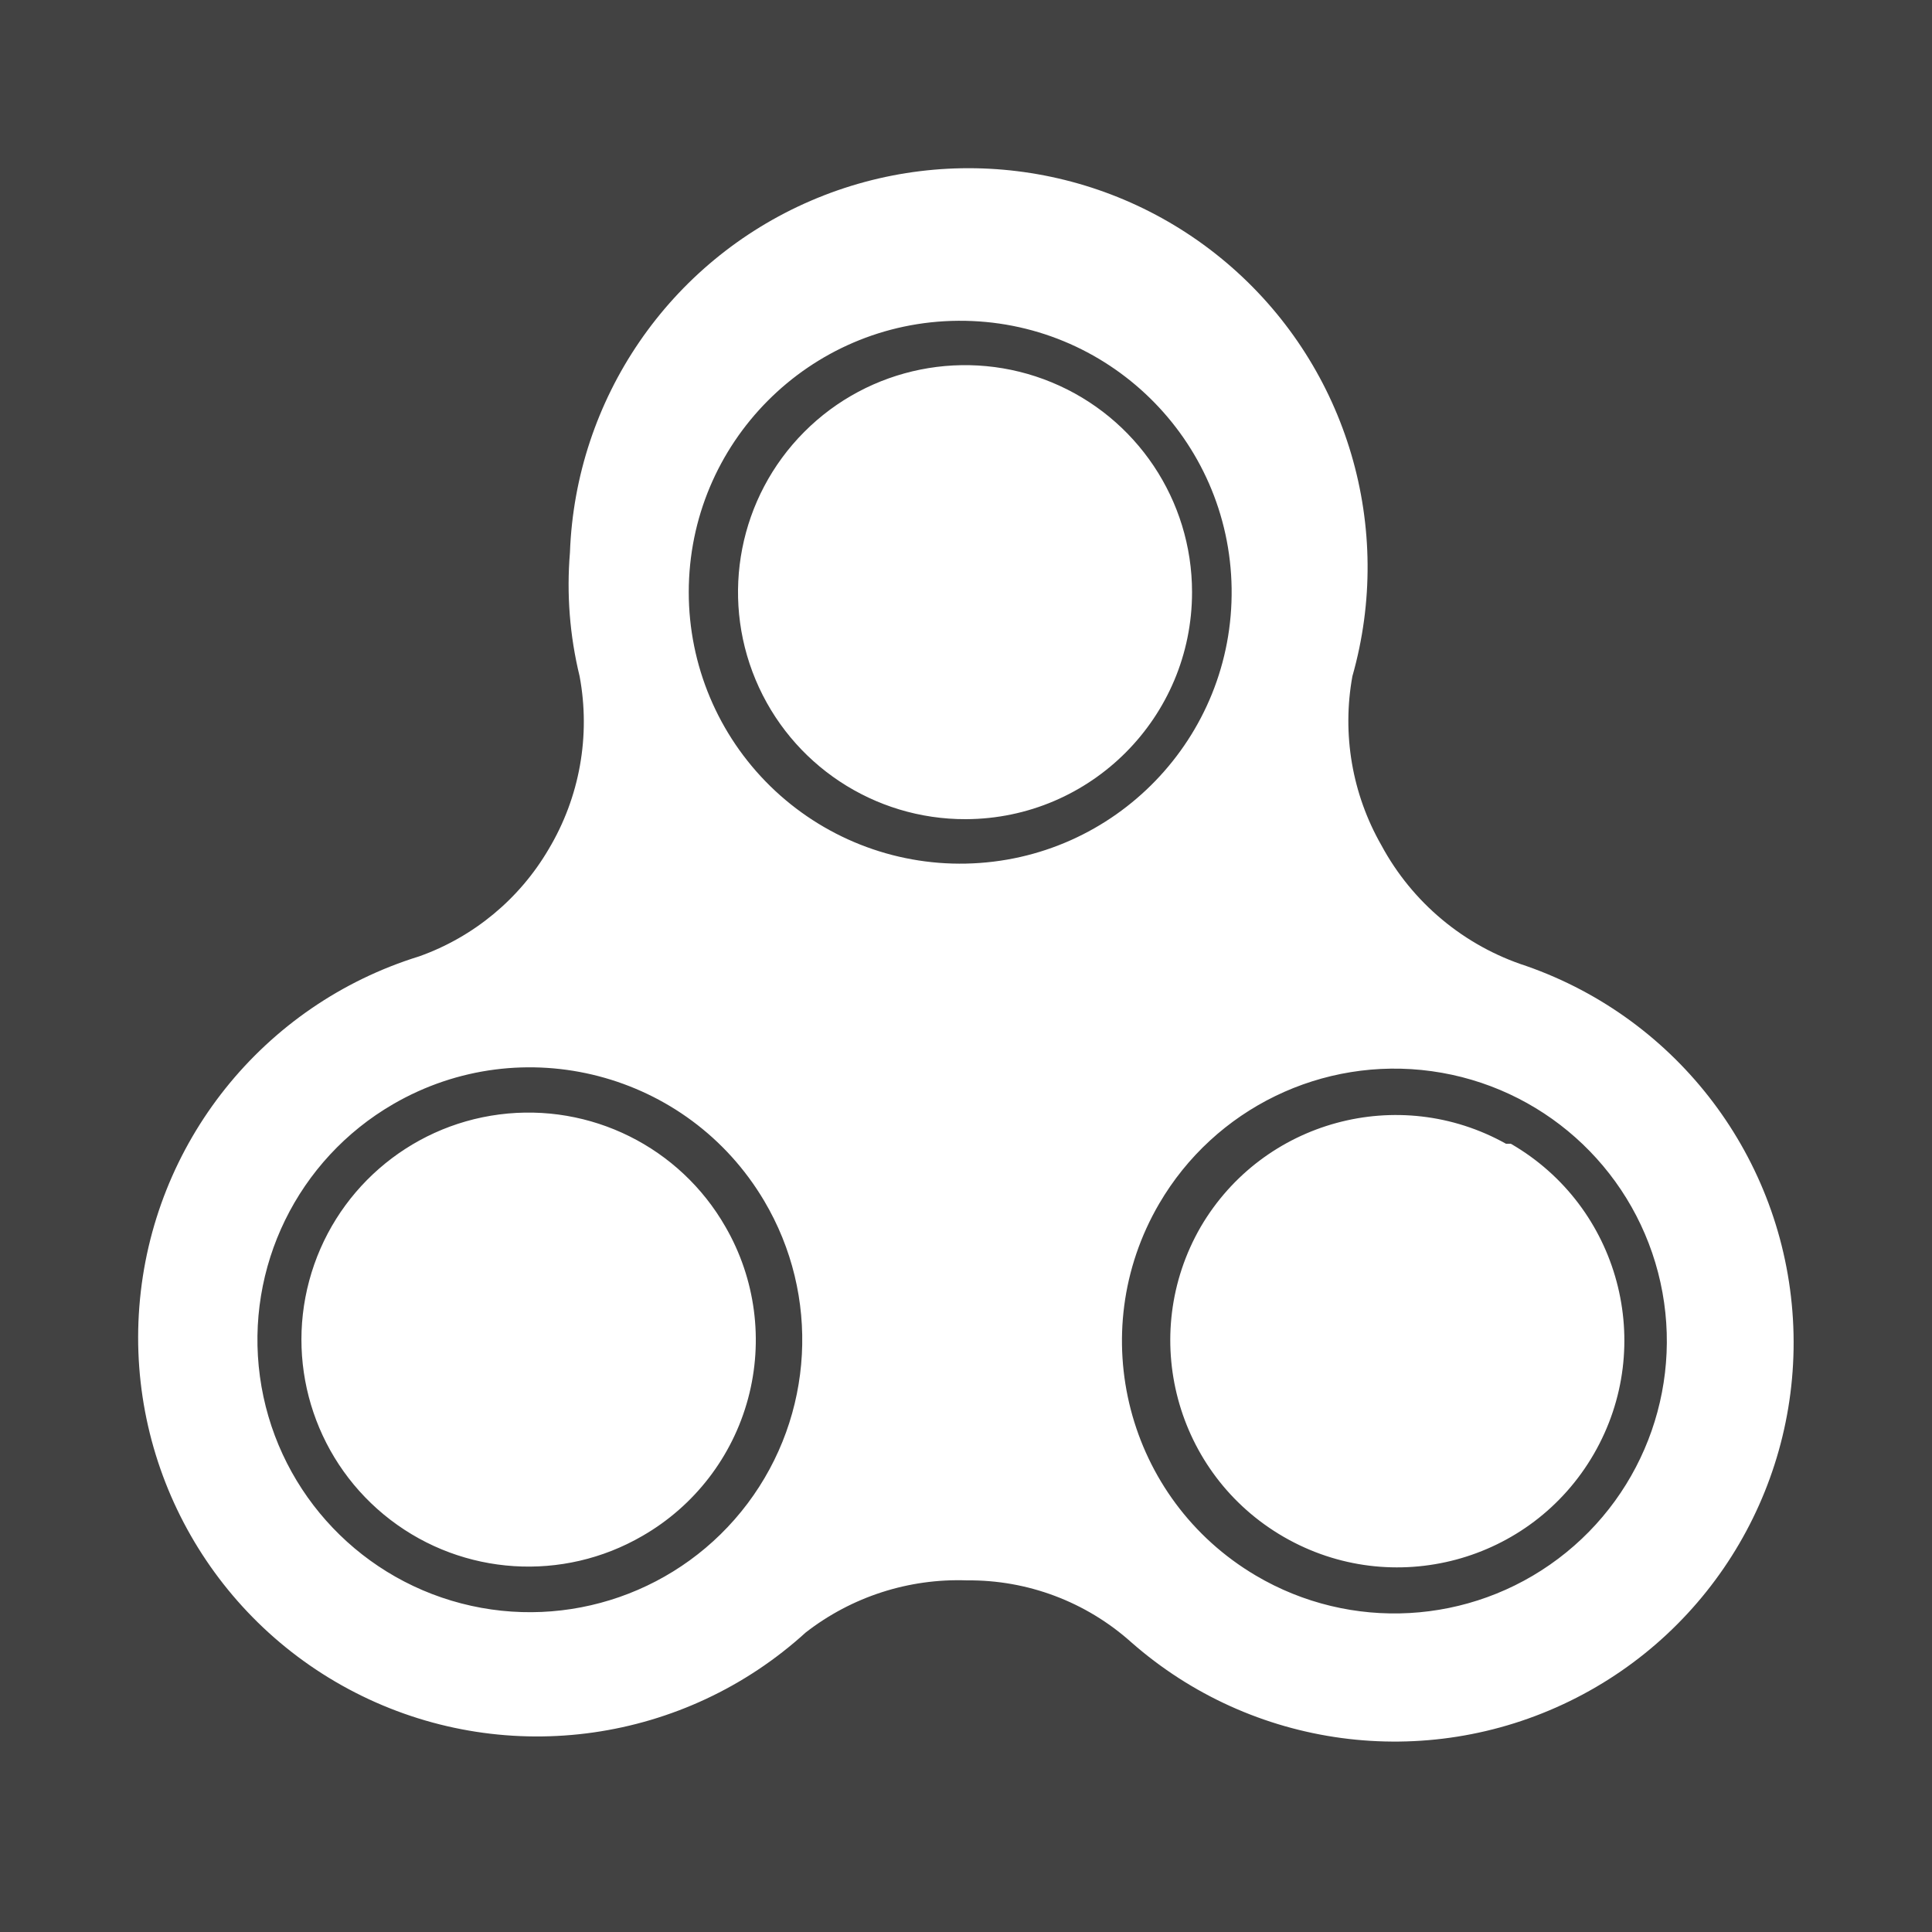
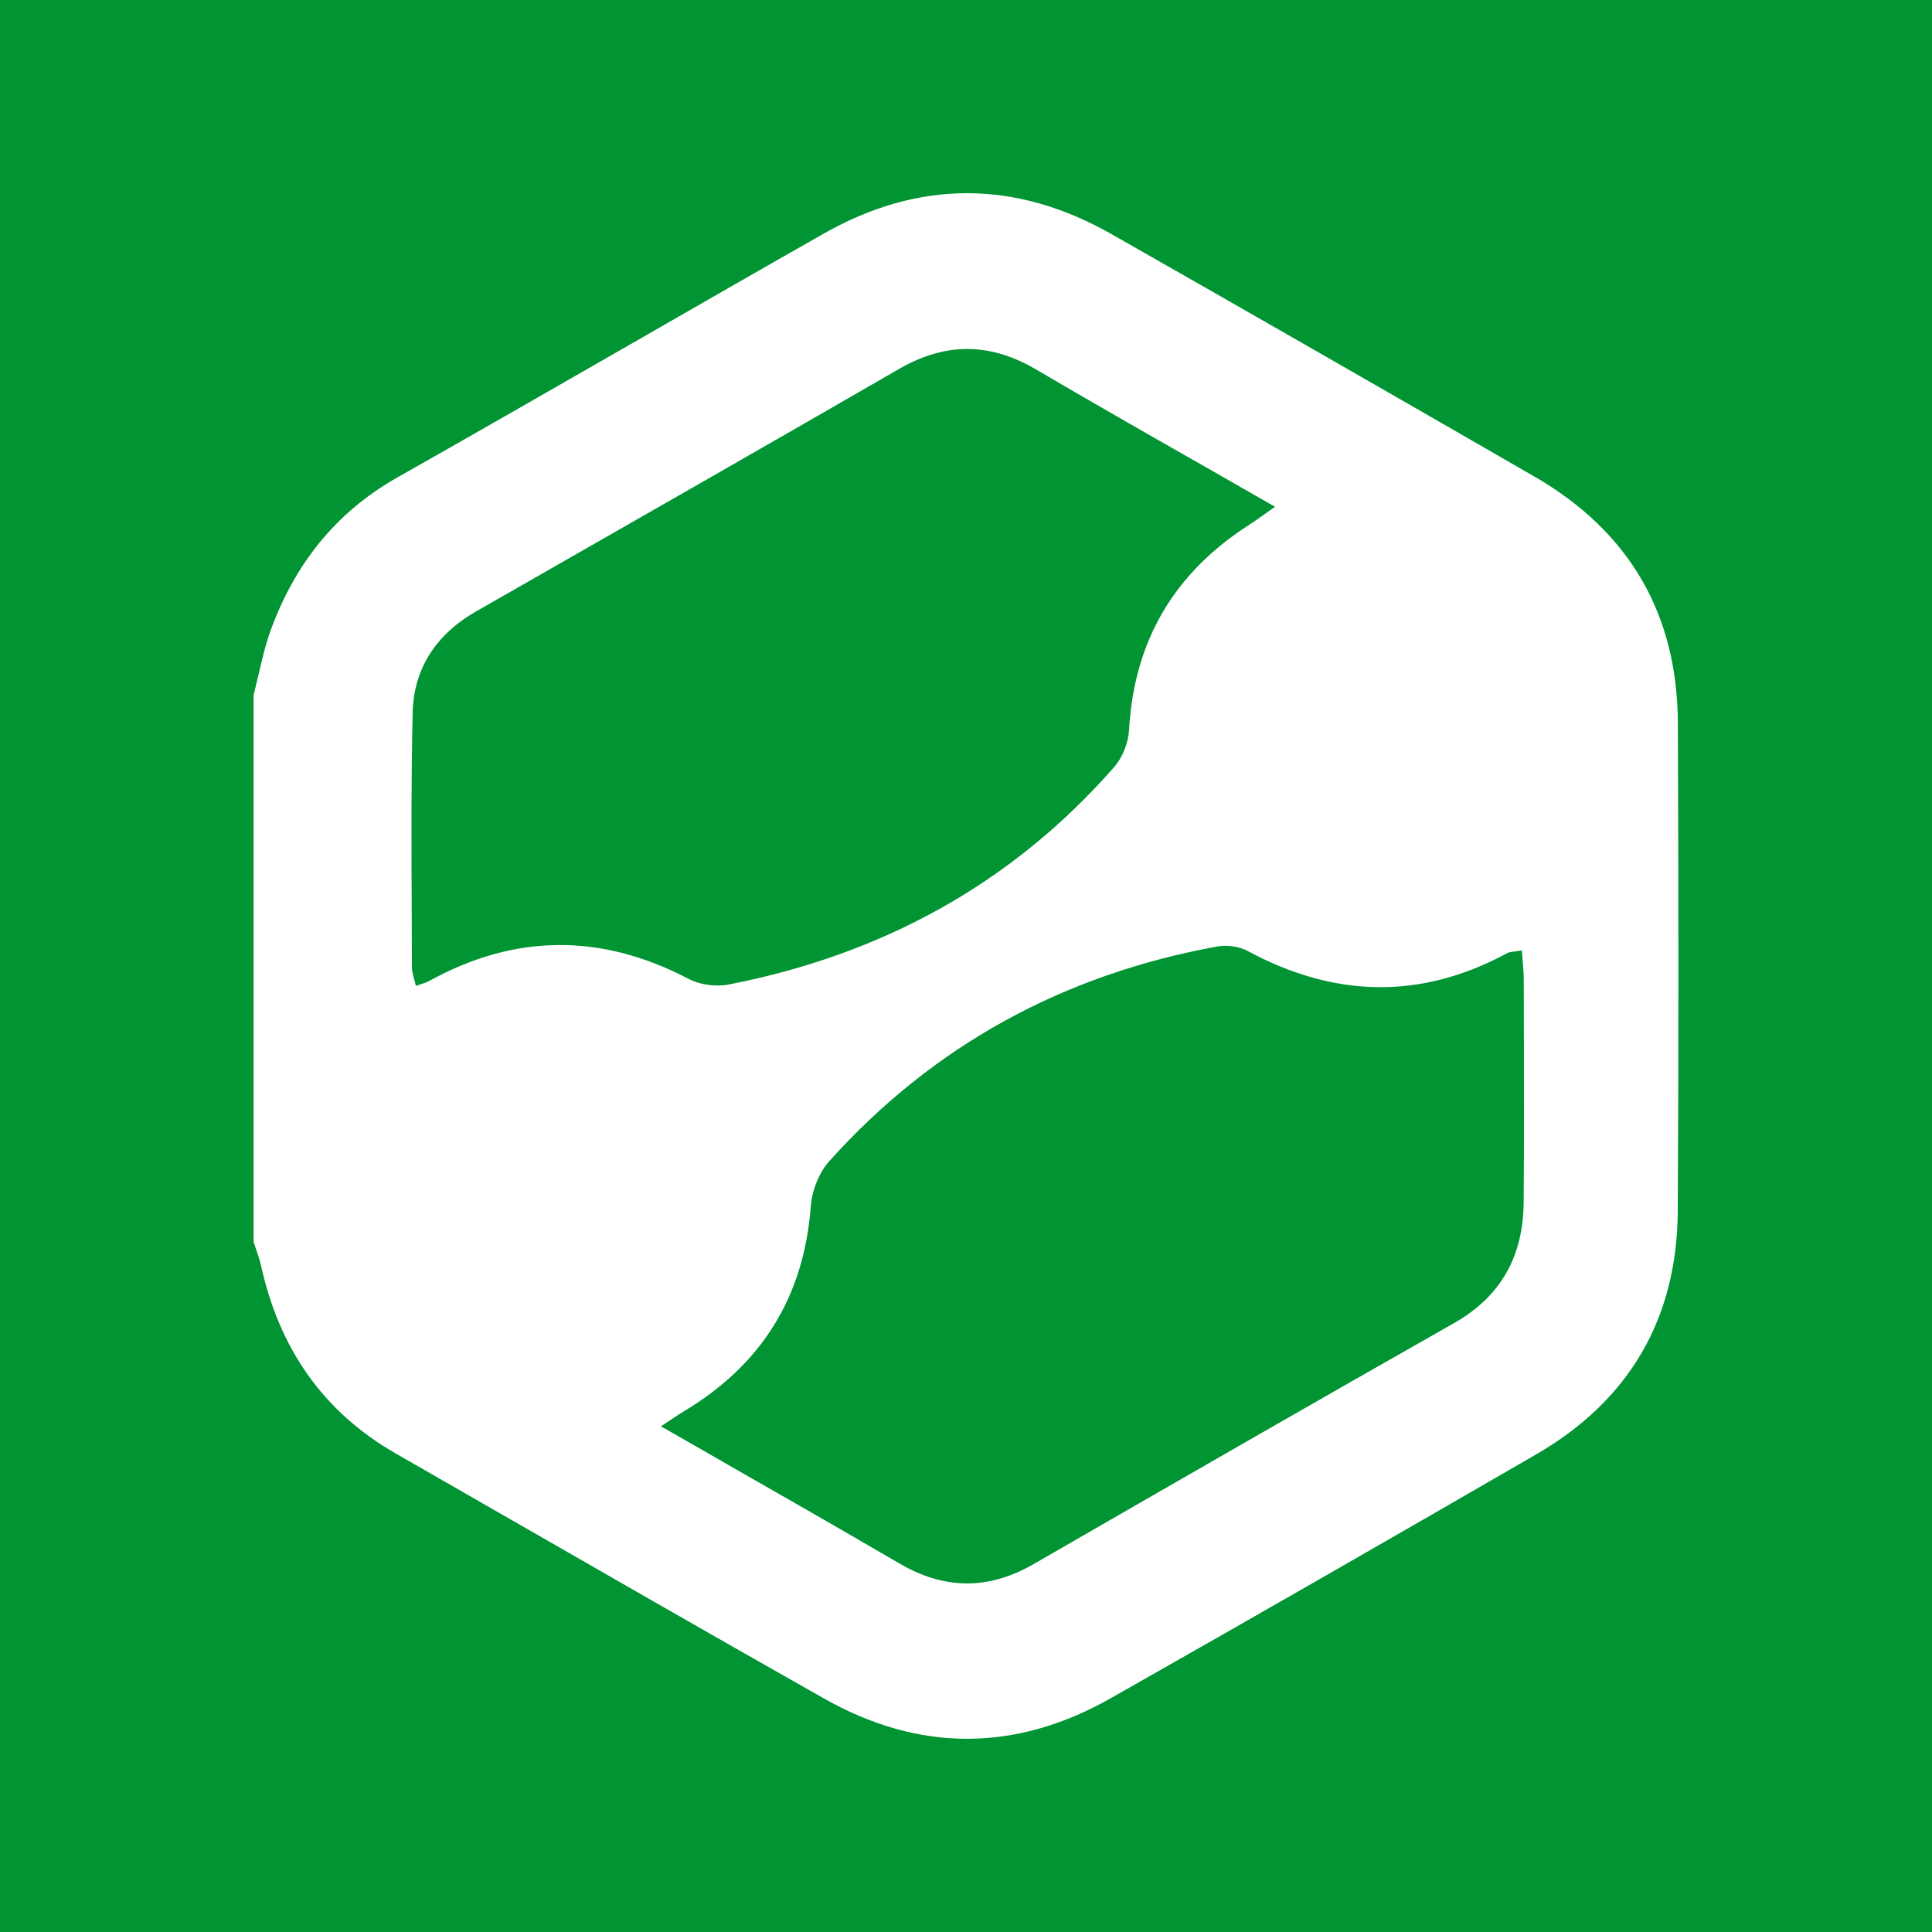
<svg xmlns="http://www.w3.org/2000/svg" viewBox="0 0 20 20">
-   <path fill="#424242" d="M0 0h20v20H0z" />
-   <path d="M8.34 16.9a4.13 4.13 0 11-4-7 2.54 2.54 0 001.34-1.11A2.57 2.57 0 006 7a4 4 0 01-.1-1.28A4.13 4.13 0 1114 7a2.59 2.59 0 00.3 1.75A2.62 2.62 0 0015.8 10a4.13 4.13 0 11-4.09 7 2.51 2.51 0 00-1.7-.64 2.57 2.57 0 00-1.67.54zM10 8.48a2.35 2.35 0 112.34-2.35A2.35 2.35 0 0110 8.48zm0 .46a2.81 2.81 0 10-2.87-2.81A2.81 2.81 0 0010 8.94zm5.64 2.9a2.35 2.35 0 11-3.21.86 2.34 2.34 0 013.16-.86zM13 16.31a2.82 2.82 0 10-1-3.85 2.82 2.82 0 001 3.85zm-6.35-.41a2.35 2.35 0 11.86-3.2 2.34 2.34 0 01-.86 3.2zm-2.58-4.47a2.82 2.82 0 103.84 1 2.82 2.82 0 00-3.84-1z" fill="#fff" fill-rule="evenodd" />
+   <rect width="100%" height="100%" fill="#009432" />
+   <path fill-rule="evenodd" clip-rule="evenodd" d="M11.509 2.425C12.971 3.257 14.43 4.094 15.887 4.935C16.867 5.502 17.363 6.356 17.369 7.48C17.376 9.165 17.378 10.852 17.368 12.537C17.362 13.647 16.869 14.496 15.902 15.056C14.437 15.904 12.968 16.747 11.495 17.582C10.514 18.137 9.516 18.14 8.534 17.585C7.362 16.922 6.194 16.251 5.026 15.58C4.716 15.402 4.406 15.224 4.096 15.046C3.335 14.61 2.89 13.949 2.703 13.105C2.69 13.047 2.671 12.99 2.651 12.933C2.642 12.907 2.633 12.881 2.625 12.855V7.195C2.643 7.125 2.659 7.055 2.676 6.985C2.712 6.83 2.747 6.676 2.801 6.528C3.048 5.849 3.466 5.31 4.109 4.945C4.924 4.484 5.735 4.018 6.547 3.552C7.204 3.175 7.86 2.797 8.519 2.423C9.513 1.856 10.516 1.861 11.509 2.425ZM4.359 10.188C4.393 10.177 4.42 10.168 4.445 10.154C5.335 9.664 6.225 9.661 7.128 10.133C7.245 10.195 7.411 10.217 7.542 10.192C9.125 9.883 10.472 9.153 11.536 7.938C11.622 7.839 11.681 7.686 11.688 7.555C11.74 6.635 12.154 5.931 12.931 5.433C12.981 5.401 13.03 5.366 13.089 5.324C13.122 5.3 13.158 5.275 13.199 5.246C12.94 5.098 12.685 4.952 12.433 4.808C11.851 4.477 11.286 4.154 10.724 3.824C10.245 3.543 9.786 3.543 9.306 3.82C8.016 4.565 6.724 5.303 5.431 6.042C5.264 6.137 5.096 6.233 4.929 6.329C4.519 6.563 4.282 6.917 4.272 7.379C4.256 8.05 4.259 8.722 4.262 9.394C4.262 9.598 4.263 9.802 4.264 10.007C4.264 10.047 4.274 10.088 4.286 10.133C4.293 10.156 4.299 10.18 4.305 10.206C4.324 10.199 4.342 10.193 4.359 10.188ZM15.05 13.698C15.548 13.416 15.77 12.992 15.773 12.441C15.778 11.819 15.776 11.197 15.775 10.575C15.775 10.432 15.774 10.288 15.774 10.144C15.774 10.078 15.768 10.012 15.762 9.941C15.759 9.908 15.756 9.874 15.754 9.839C15.73 9.843 15.709 9.845 15.691 9.848C15.655 9.852 15.626 9.855 15.603 9.867C14.704 10.353 13.812 10.327 12.919 9.846C12.83 9.797 12.702 9.78 12.601 9.798C11.011 10.088 9.663 10.819 8.585 12.02C8.477 12.14 8.405 12.328 8.393 12.49C8.322 13.424 7.886 14.125 7.083 14.608C7.036 14.636 6.991 14.666 6.936 14.703C6.907 14.722 6.877 14.742 6.842 14.765C7.074 14.898 7.303 15.029 7.53 15.159L7.534 15.162C8.135 15.505 8.723 15.842 9.307 16.183C9.774 16.456 10.228 16.463 10.699 16.192C12.147 15.357 13.595 14.523 15.05 13.698Z" fill="white" />
</svg>
